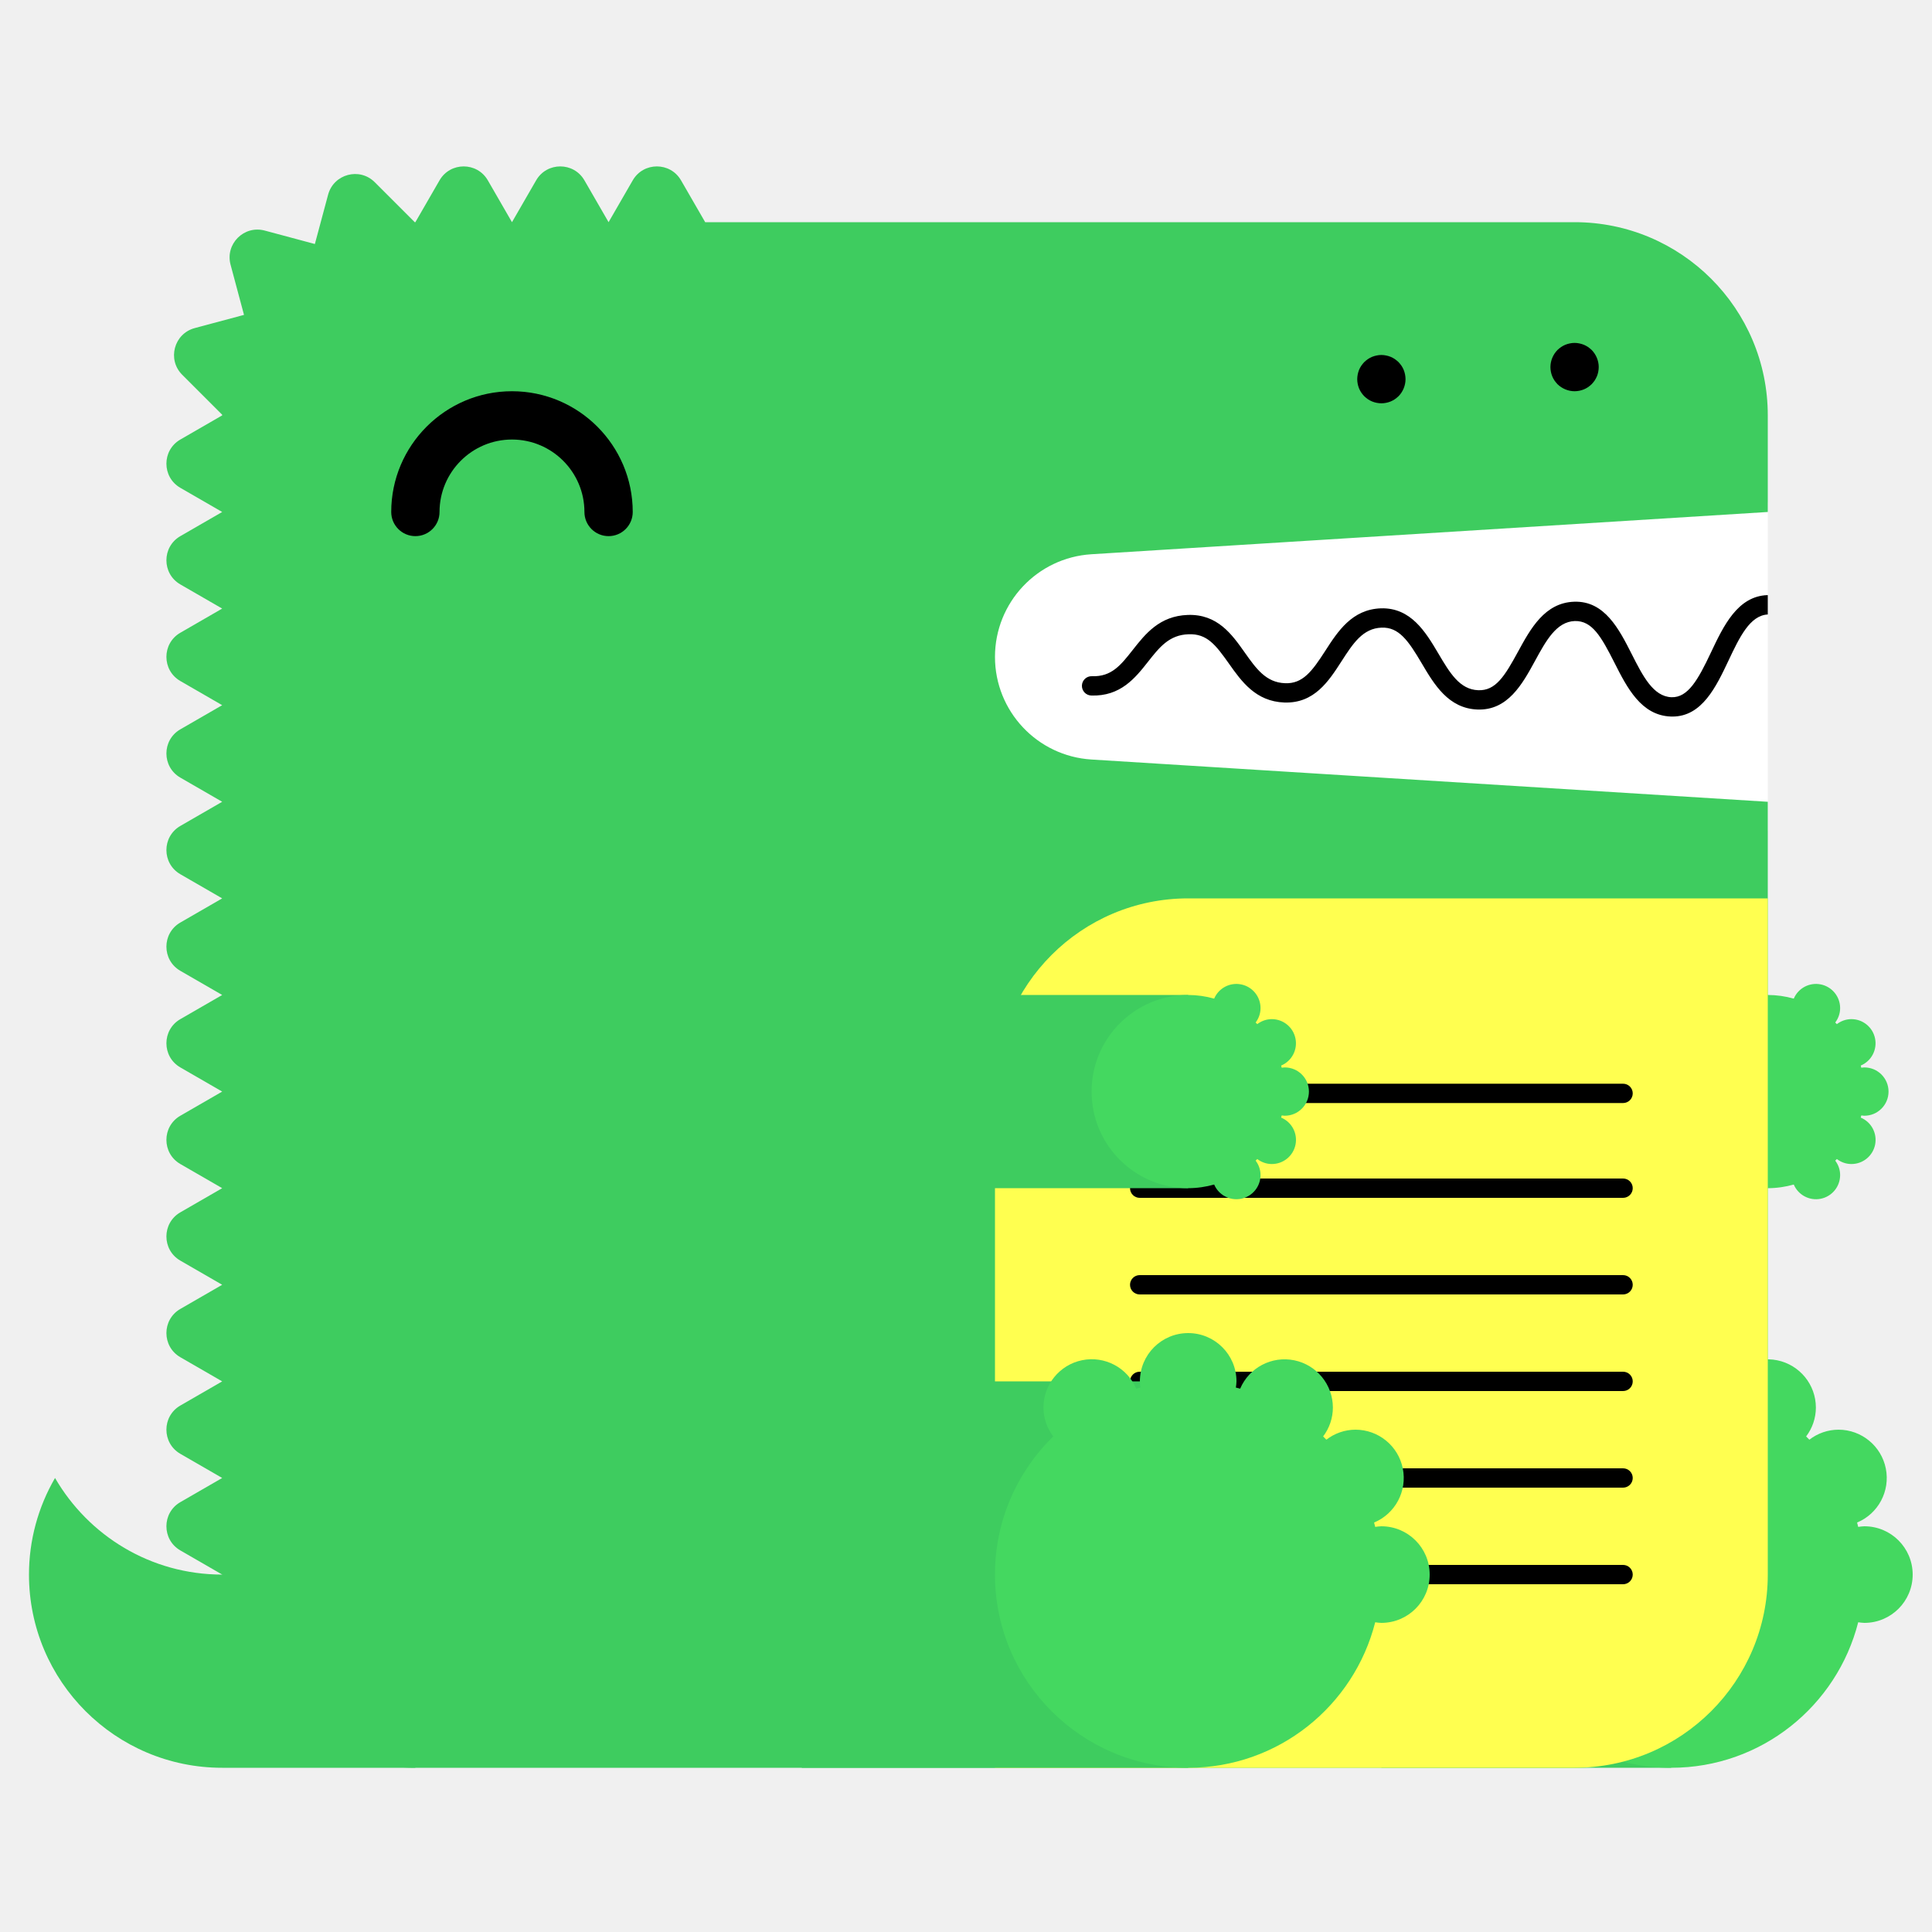
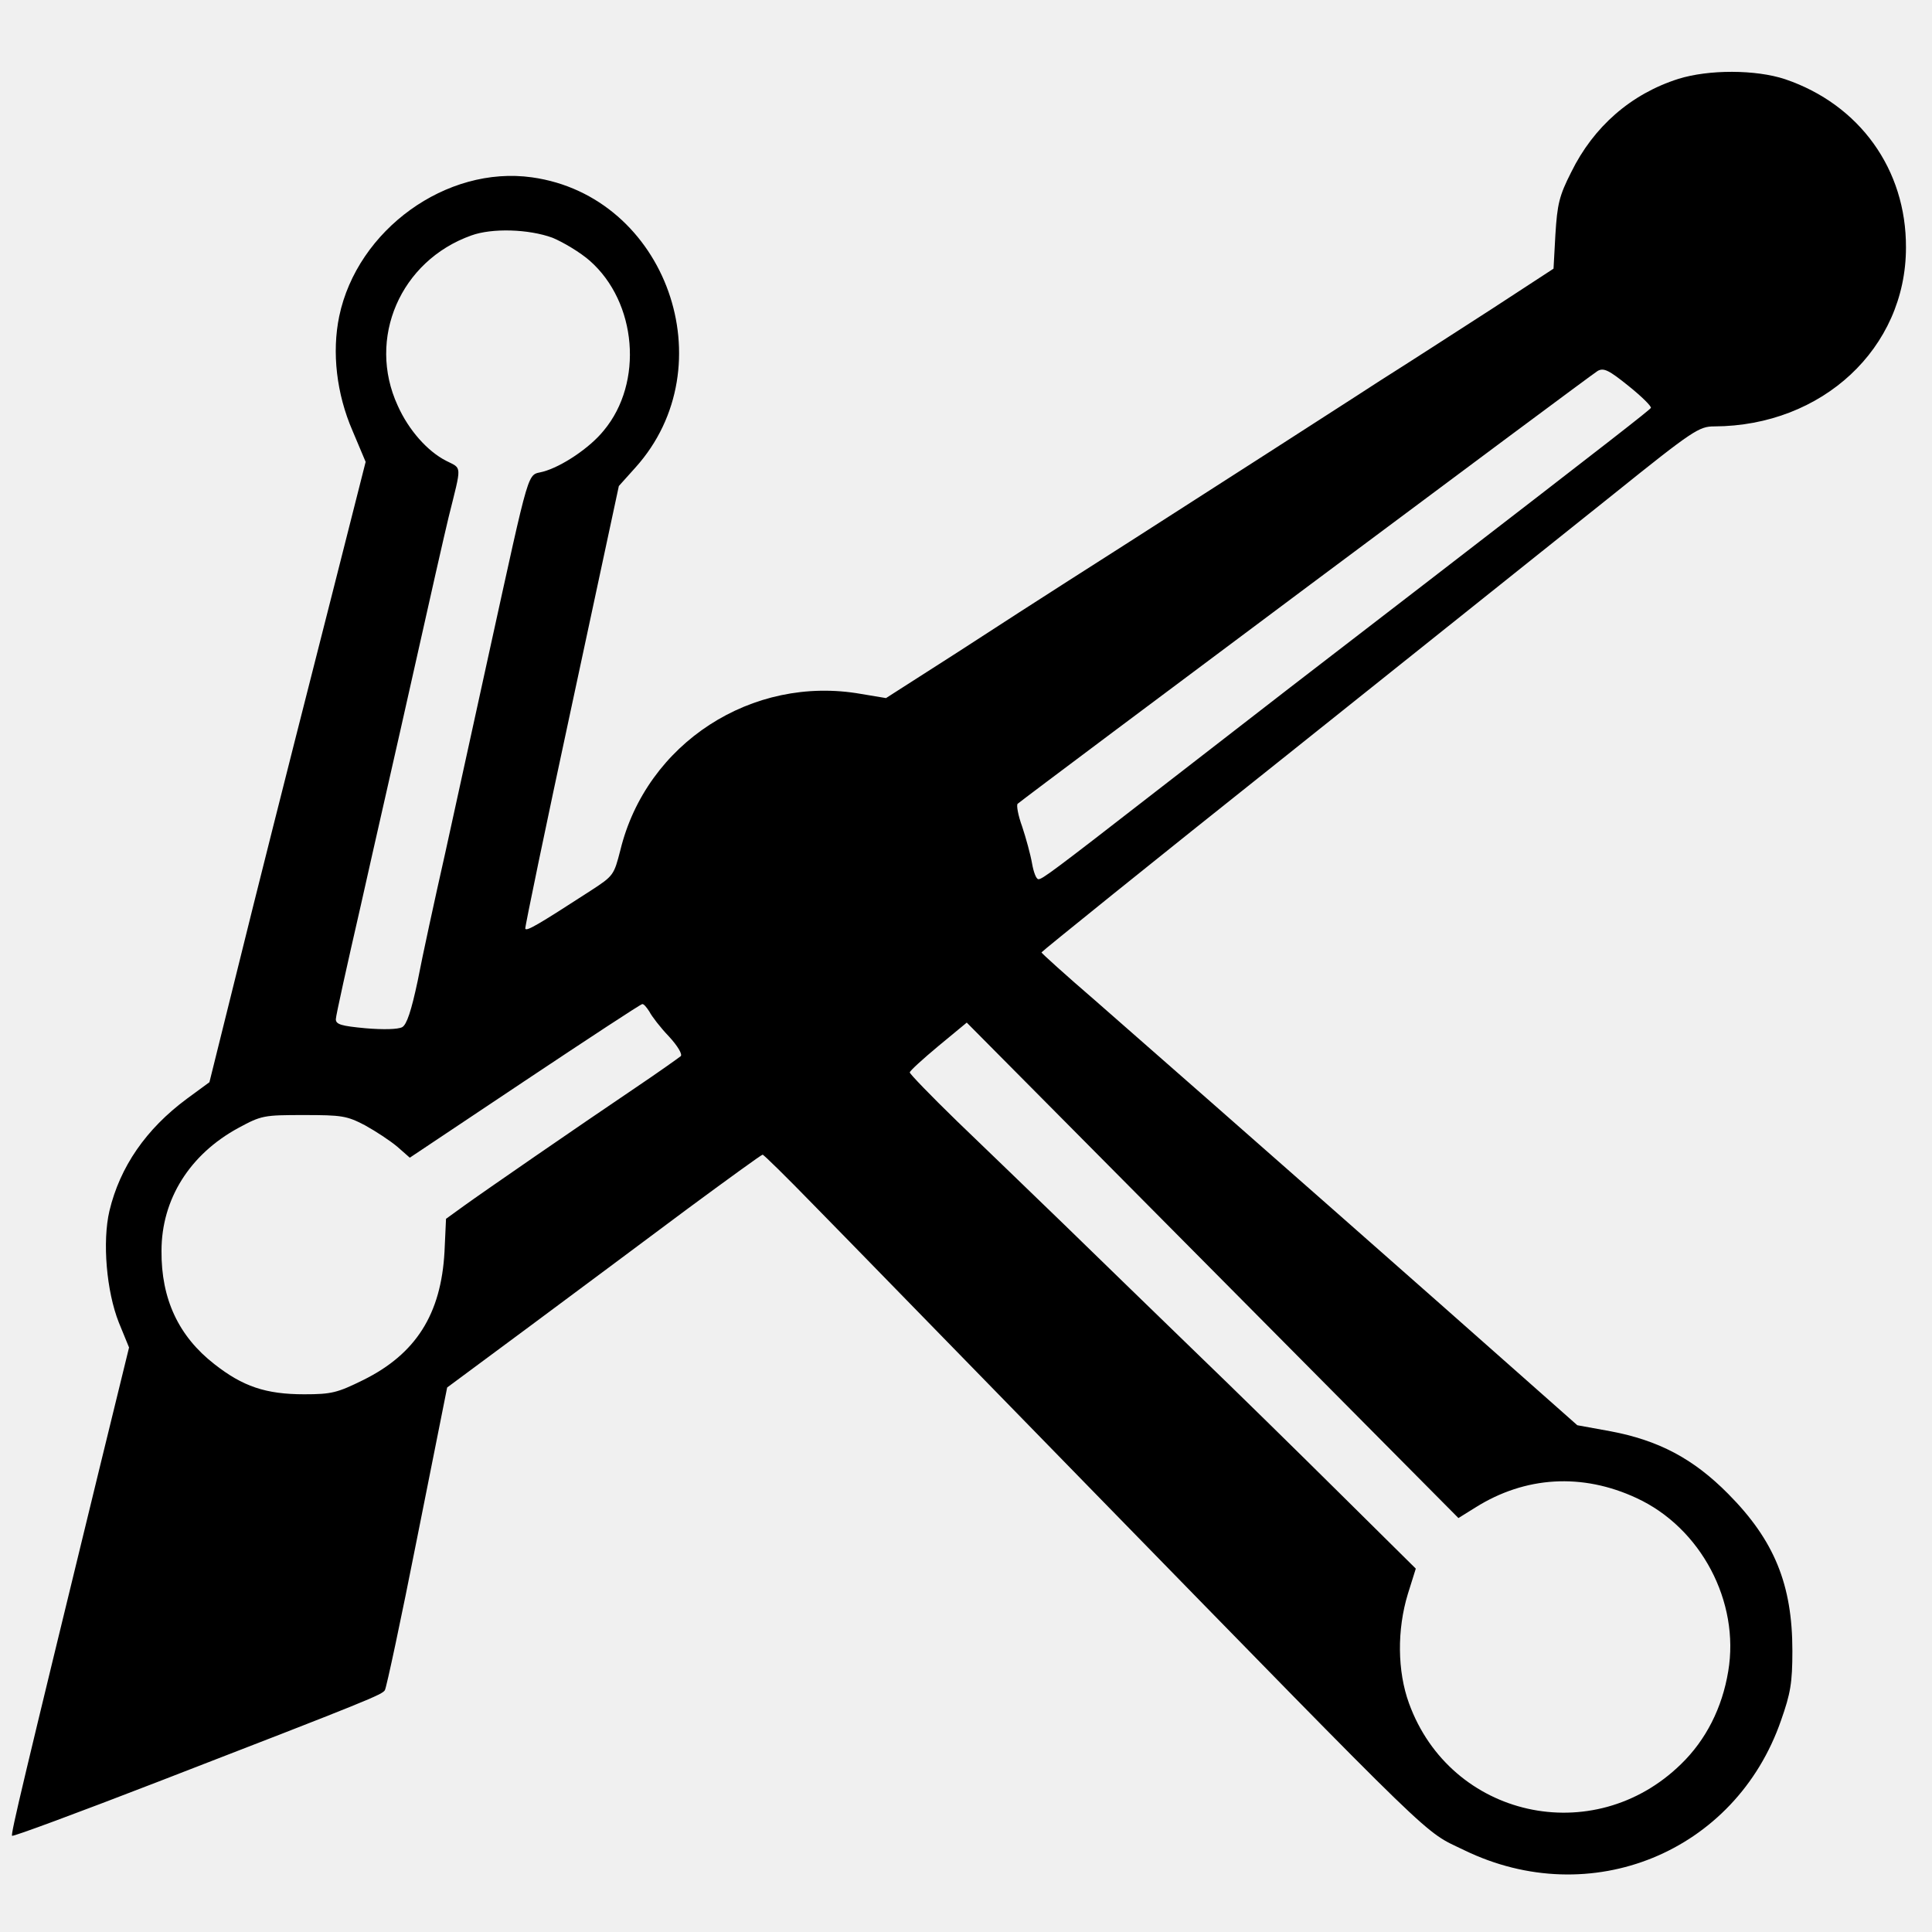
- <svg xmlns="http://www.w3.org/2000/svg" width="200" height="200" viewBox="0 0 200 200">
-   <g fill="none" fill-rule="evenodd">
-     <path fill="#FFF" d="M99 52h84v34H99z" />
-     <path d="M23 163c-7.398 0-13.843-4.027-17.303-10A19.886 19.886 0 0 0 3 163c0 11.046 8.954 20 20 20h20v-20H23z" fill="#3ECC5F" />
-     <path d="M112.98 57.376L183 53V43c0-11.046-8.954-20-20-20H73l-2.5-4.33c-1.112-1.925-3.889-1.925-5 0L63 23l-2.5-4.33c-1.111-1.925-3.889-1.925-5 0L53 23l-2.5-4.33c-1.111-1.925-3.889-1.925-5 0L43 23c-.022 0-.042.003-.065.003l-4.142-4.141c-1.57-1.571-4.252-.853-4.828 1.294l-1.369 5.104-5.192-1.392c-2.148-.575-4.111 1.389-3.535 3.536l1.39 5.193-5.102 1.367c-2.148.576-2.867 3.259-1.296 4.83l4.142 4.142c0 .021-.003.042-.003.064l-4.33 2.5c-1.925 1.111-1.925 3.889 0 5L23 53l-4.33 2.5c-1.925 1.111-1.925 3.889 0 5L23 63l-4.33 2.5c-1.925 1.111-1.925 3.889 0 5L23 73l-4.33 2.5c-1.925 1.111-1.925 3.889 0 5L23 83l-4.33 2.5c-1.925 1.111-1.925 3.889 0 5L23 93l-4.33 2.5c-1.925 1.111-1.925 3.889 0 5L23 103l-4.33 2.5c-1.925 1.111-1.925 3.889 0 5L23 113l-4.33 2.5c-1.925 1.111-1.925 3.889 0 5L23 123l-4.33 2.5c-1.925 1.111-1.925 3.889 0 5L23 133l-4.33 2.5c-1.925 1.111-1.925 3.889 0 5L23 143l-4.33 2.5c-1.925 1.111-1.925 3.889 0 5L23 153l-4.33 2.5c-1.925 1.111-1.925 3.889 0 5L23 163c0 11.046 8.954 20 20 20h120c11.046 0 20-8.954 20-20V83l-70.02-4.376A10.645 10.645 0 0 1 103 68c0-5.621 4.37-10.273 9.98-10.624" fill="#3ECC5F" />
-     <path fill="#3ECC5F" d="M143 183h30v-40h-30z" />
-     <path d="M193 158c-.219 0-.428.037-.639.064-.038-.15-.074-.301-.116-.451A5 5 0 0 0 190.32 148a4.96 4.96 0 0 0-3.016 1.036 26.531 26.531 0 0 0-.335-.336 4.955 4.955 0 0 0 1.011-2.987 5 5 0 0 0-9.599-1.959c-.148-.042-.297-.077-.445-.115.027-.211.064-.42.064-.639a5 5 0 0 0-5-5 5 5 0 0 0-5 5c0 .219.037.428.064.639-.148.038-.297.073-.445.115a4.998 4.998 0 0 0-9.599 1.959c0 1.125.384 2.151 1.011 2.987-3.717 3.632-6.031 8.693-6.031 14.3 0 11.046 8.954 20 20 20 9.339 0 17.16-6.41 19.361-15.064.211.027.42.064.639.064a5 5 0 0 0 5-5 5 5 0 0 0-5-5" fill="#44D860" />
-     <path fill="#3ECC5F" d="M153 123h30v-20h-30z" />
-     <path d="M193 115.5a2.5 2.5 0 1 0 0-5c-.109 0-.214.019-.319.032-.02-.075-.037-.15-.058-.225a2.501 2.501 0 0 0-.963-4.807c-.569 0-1.088.197-1.508.518a6.653 6.653 0 0 0-.168-.168c.314-.417.506-.931.506-1.494a2.5 2.5 0 0 0-4.8-.979A9.987 9.987 0 0 0 183 103c-5.522 0-10 4.478-10 10s4.478 10 10 10c.934 0 1.833-.138 2.69-.377a2.5 2.5 0 0 0 4.8-.979c0-.563-.192-1.077-.506-1.494.057-.055.113-.111.168-.168.42.321.939.518 1.508.518a2.5 2.5 0 0 0 .963-4.807c.021-.074.038-.15.058-.225.105.013.21.032.319.032" fill="#44D860" />
-     <path d="M63 55.5a2.5 2.5 0 0 1-2.5-2.5c0-4.136-3.364-7.5-7.5-7.5s-7.5 3.364-7.5 7.5a2.5 2.5 0 1 1-5 0c0-6.893 5.607-12.5 12.5-12.5S65.5 46.107 65.5 53a2.5 2.5 0 0 1-2.5 2.5" fill="#000" />
-     <path d="M103 183h60c11.046 0 20-8.954 20-20V93h-60c-11.046 0-20 8.954-20 20v70z" fill="#FFFF50" />
-     <path d="M168.02 124h-50.04a1 1 0 1 1 0-2h50.04a1 1 0 1 1 0 2m0 20h-50.04a1 1 0 1 1 0-2h50.04a1 1 0 1 1 0 2m0 20h-50.04a1 1 0 1 1 0-2h50.04a1 1 0 1 1 0 2m0-49.814h-50.04a1 1 0 1 1 0-2h50.04a1 1 0 1 1 0 2m0 19.814h-50.04a1 1 0 1 1 0-2h50.04a1 1 0 1 1 0 2m0 20h-50.04a1 1 0 1 1 0-2h50.04a1 1 0 1 1 0 2M183 61.611c-.012 0-.022-.006-.034-.005-3.09.105-4.552 3.196-5.842 5.923-1.346 2.85-2.387 4.703-4.093 4.647-1.889-.068-2.969-2.202-4.113-4.46-1.314-2.594-2.814-5.536-5.963-5.426-3.046.104-4.513 2.794-5.807 5.167-1.377 2.528-2.314 4.065-4.121 3.994-1.927-.07-2.951-1.805-4.136-3.813-1.321-2.236-2.848-4.75-5.936-4.664-2.994.103-4.465 2.385-5.763 4.4-1.373 2.13-2.335 3.428-4.165 3.351-1.973-.07-2.992-1.51-4.171-3.177-1.324-1.873-2.816-3.993-5.895-3.89-2.928.1-4.399 1.97-5.696 3.618-1.232 1.564-2.194 2.802-4.229 2.724a1 1 0 0 0-.072 2c3.017.101 4.545-1.8 5.872-3.487 1.177-1.496 2.193-2.787 4.193-2.855 1.926-.082 2.829 1.115 4.195 3.045 1.297 1.834 2.769 3.914 5.731 4.021 3.103.104 4.596-2.215 5.918-4.267 1.182-1.834 2.202-3.417 4.15-3.484 1.793-.067 2.769 1.35 4.145 3.681 1.297 2.197 2.766 4.686 5.787 4.796 3.125.108 4.634-2.62 5.949-5.035 1.139-2.088 2.214-4.06 4.119-4.126 1.793-.042 2.728 1.595 4.111 4.33 1.292 2.553 2.757 5.445 5.825 5.556l.169.003c3.064 0 4.518-3.075 5.805-5.794 1.139-2.41 2.217-4.68 4.067-4.773v-2z" fill="#000" />
-     <path fill="#3ECC5F" d="M83 183h40v-40H83z" />
-     <path d="M143 158c-.219 0-.428.037-.639.064-.038-.15-.074-.301-.116-.451A5 5 0 0 0 140.32 148a4.96 4.96 0 0 0-3.016 1.036 26.531 26.531 0 0 0-.335-.336 4.955 4.955 0 0 0 1.011-2.987 5 5 0 0 0-9.599-1.959c-.148-.042-.297-.077-.445-.115.027-.211.064-.42.064-.639a5 5 0 0 0-5-5 5 5 0 0 0-5 5c0 .219.037.428.064.639-.148.038-.297.073-.445.115a4.998 4.998 0 0 0-9.599 1.959c0 1.125.384 2.151 1.011 2.987-3.717 3.632-6.031 8.693-6.031 14.3 0 11.046 8.954 20 20 20 9.339 0 17.16-6.41 19.361-15.064.211.027.42.064.639.064a5 5 0 0 0 5-5 5 5 0 0 0-5-5" fill="#44D860" />
-     <path fill="#3ECC5F" d="M83 123h40v-20H83z" />
-     <path d="M133 115.5a2.5 2.5 0 1 0 0-5c-.109 0-.214.019-.319.032-.02-.075-.037-.15-.058-.225a2.501 2.501 0 0 0-.963-4.807c-.569 0-1.088.197-1.508.518a6.653 6.653 0 0 0-.168-.168c.314-.417.506-.931.506-1.494a2.5 2.5 0 0 0-4.8-.979A9.987 9.987 0 0 0 123 103c-5.522 0-10 4.478-10 10s4.478 10 10 10c.934 0 1.833-.138 2.69-.377a2.5 2.5 0 0 0 4.8-.979c0-.563-.192-1.077-.506-1.494.057-.055.113-.111.168-.168.42.321.939.518 1.508.518a2.5 2.5 0 0 0 .963-4.807c.021-.074.038-.15.058-.225.105.013.21.032.319.032" fill="#44D860" />
-     <path d="M143 41.75c-.16 0-.33-.02-.49-.05a2.52 2.52 0 0 1-.47-.14c-.15-.06-.29-.14-.431-.23-.13-.09-.259-.2-.38-.31-.109-.12-.219-.24-.309-.38s-.17-.28-.231-.43a2.619 2.619 0 0 1-.189-.96c0-.16.02-.33.05-.49.03-.16.08-.31.139-.47.061-.15.141-.29.231-.43.09-.13.2-.26.309-.38.121-.11.25-.22.38-.31.141-.09.281-.17.431-.23.149-.06.31-.11.47-.14.32-.07.65-.07.98 0 .159.03.32.08.47.14.149.06.29.14.43.23.13.09.259.2.38.31.11.12.22.25.31.38.09.14.17.28.23.43.06.16.11.31.14.47.029.16.05.33.05.49 0 .66-.271 1.31-.73 1.77-.121.11-.25.22-.38.31-.14.09-.281.17-.43.23a2.565 2.565 0 0 1-.96.19m20-1.25c-.66 0-1.3-.27-1.771-.73a3.802 3.802 0 0 1-.309-.38c-.09-.14-.17-.28-.231-.43a2.619 2.619 0 0 1-.189-.96c0-.66.27-1.3.729-1.77.121-.11.25-.22.38-.31.141-.09.281-.17.431-.23.149-.06.31-.11.47-.14.32-.07.66-.07.98 0 .159.03.32.08.47.14.149.06.29.14.43.23.13.09.259.2.38.31.459.47.73 1.11.73 1.77 0 .16-.021.33-.05.49-.03.16-.08.32-.14.47-.07.15-.14.29-.23.43-.09.13-.2.26-.31.38-.121.11-.25.22-.38.31-.14.09-.281.17-.43.23a2.565 2.565 0 0 1-.96.19" fill="#000" />
+ <svg xmlns="http://www.w3.org/2000/svg" version="1.0" width="512pt" height="512pt" viewBox="0 0 512 512" preserveAspectRatio="xMidYMid meet">
+   <style>
+ .__logo__svg__ {
+   fill: #000000;
+ }
+ 
+ @media (prefers-color-scheme: dark) {
+   .__logo__svg__ {
+     fill: #ffffff;
+   }
+ }
+ </style>
+   <g transform="translate(0,512) scale(0.1,-0.1)" class="__logo__svg__" stroke="none">
+     <path d="M4448 4911 c-126 -40 -225 -127 -284 -247 -32 -63 -37 -85 -42 -165 l-5 -91 -164 -107 c-90 -58 -223 -144 -296 -190 -72 -47 -202 -130 -287 -185 -380 -244 -441 -283 -540 -346 -58 -37 -190 -122 -293 -189 l-189 -121 -66 11 c-289 51 -569 -131 -638 -414 -17 -66 -18 -68 -78 -107 -139 -90 -171 -109 -174 -101 -1 4 54 270 123 590 l125 583 44 49 c242 269 82 719 -274 769 -227 32 -463 -139 -511 -368 -20 -96 -7 -206 35 -303 l35 -83 -90 -355 c-50 -196 -144 -566 -208 -822 l-116 -467 -60 -44 c-108 -80 -177 -180 -205 -297 -19 -81 -8 -213 25 -296 l27 -66 -80 -327 c-201 -825 -234 -963 -230 -967 2 -3 177 62 389 144 561 217 592 230 599 242 4 6 43 188 86 406 l79 396 220 163 c121 90 308 229 415 309 107 79 198 145 201 145 3 0 64 -60 135 -133 71 -72 399 -409 729 -747 946 -969 884 -909 995 -963 335 -163 719 -6 840 344 25 71 30 99 30 184 0 176 -48 293 -170 416 -93 94 -185 142 -312 166 l-88 16 -148 131 c-221 196 -743 656 -1129 994 -79 68 -143 126 -143 128 0 2 291 237 648 521 356 284 747 597 870 695 209 168 225 178 265 178 286 1 508 207 508 474 1 207 -123 379 -320 446 -78 26 -203 26 -283 1z m-2984 -421 c29 -12 74 -39 99 -61 125 -110 143 -323 37 -450 -37 -46 -112 -96 -161 -109 -43 -12 -31 29 -144 -485 -36 -165 -88 -401 -115 -525 -28 -124 -61 -276 -73 -339 -17 -80 -29 -116 -41 -123 -11 -6 -50 -7 -97 -3 -64 6 -79 10 -79 24 0 9 30 144 66 301 35 157 99 436 140 620 41 184 83 369 93 410 35 141 36 127 -7 149 -49 25 -99 81 -128 146 -82 178 7 384 195 451 55 20 152 17 215 -6z m2911 -451 c-5 -7 -101 -82 -590 -459 -307 -236 -430 -331 -720 -556 -278 -216 -303 -234 -313 -234 -6 0 -13 19 -17 42 -4 23 -16 67 -26 97 -11 30 -16 58 -12 61 30 25 1522 1139 1537 1147 16 9 30 2 82 -40 35 -28 61 -54 59 -58z m-2654 -1600 c6 -12 29 -42 52 -66 23 -25 36 -47 31 -52 -5 -4 -58 -42 -119 -83 -157 -106 -402 -275 -456 -314 l-47 -34 -4 -87 c-9 -166 -76 -271 -215 -340 -69 -34 -84 -38 -157 -38 -102 0 -163 21 -238 80 -95 74 -141 173 -140 300 0 137 75 256 204 326 61 33 67 34 173 34 101 0 114 -2 162 -27 29 -16 67 -41 86 -57 l33 -29 304 203 c168 112 308 204 312 204 4 1 12 -9 19 -20z m2189 -1314 c132 83 283 92 427 25 171 -79 274 -275 243 -459 -16 -97 -59 -182 -125 -246 -232 -227 -611 -142 -721 161 -31 85 -32 195 -3 290 l21 67 -199 197 c-109 108 -283 279 -388 380 -104 101 -260 252 -345 335 -85 82 -213 206 -283 273 -70 68 -127 127 -126 130 0 4 34 35 76 70 l75 62 652 -657 651 -656 45 28z" />
  </g>
</svg>
